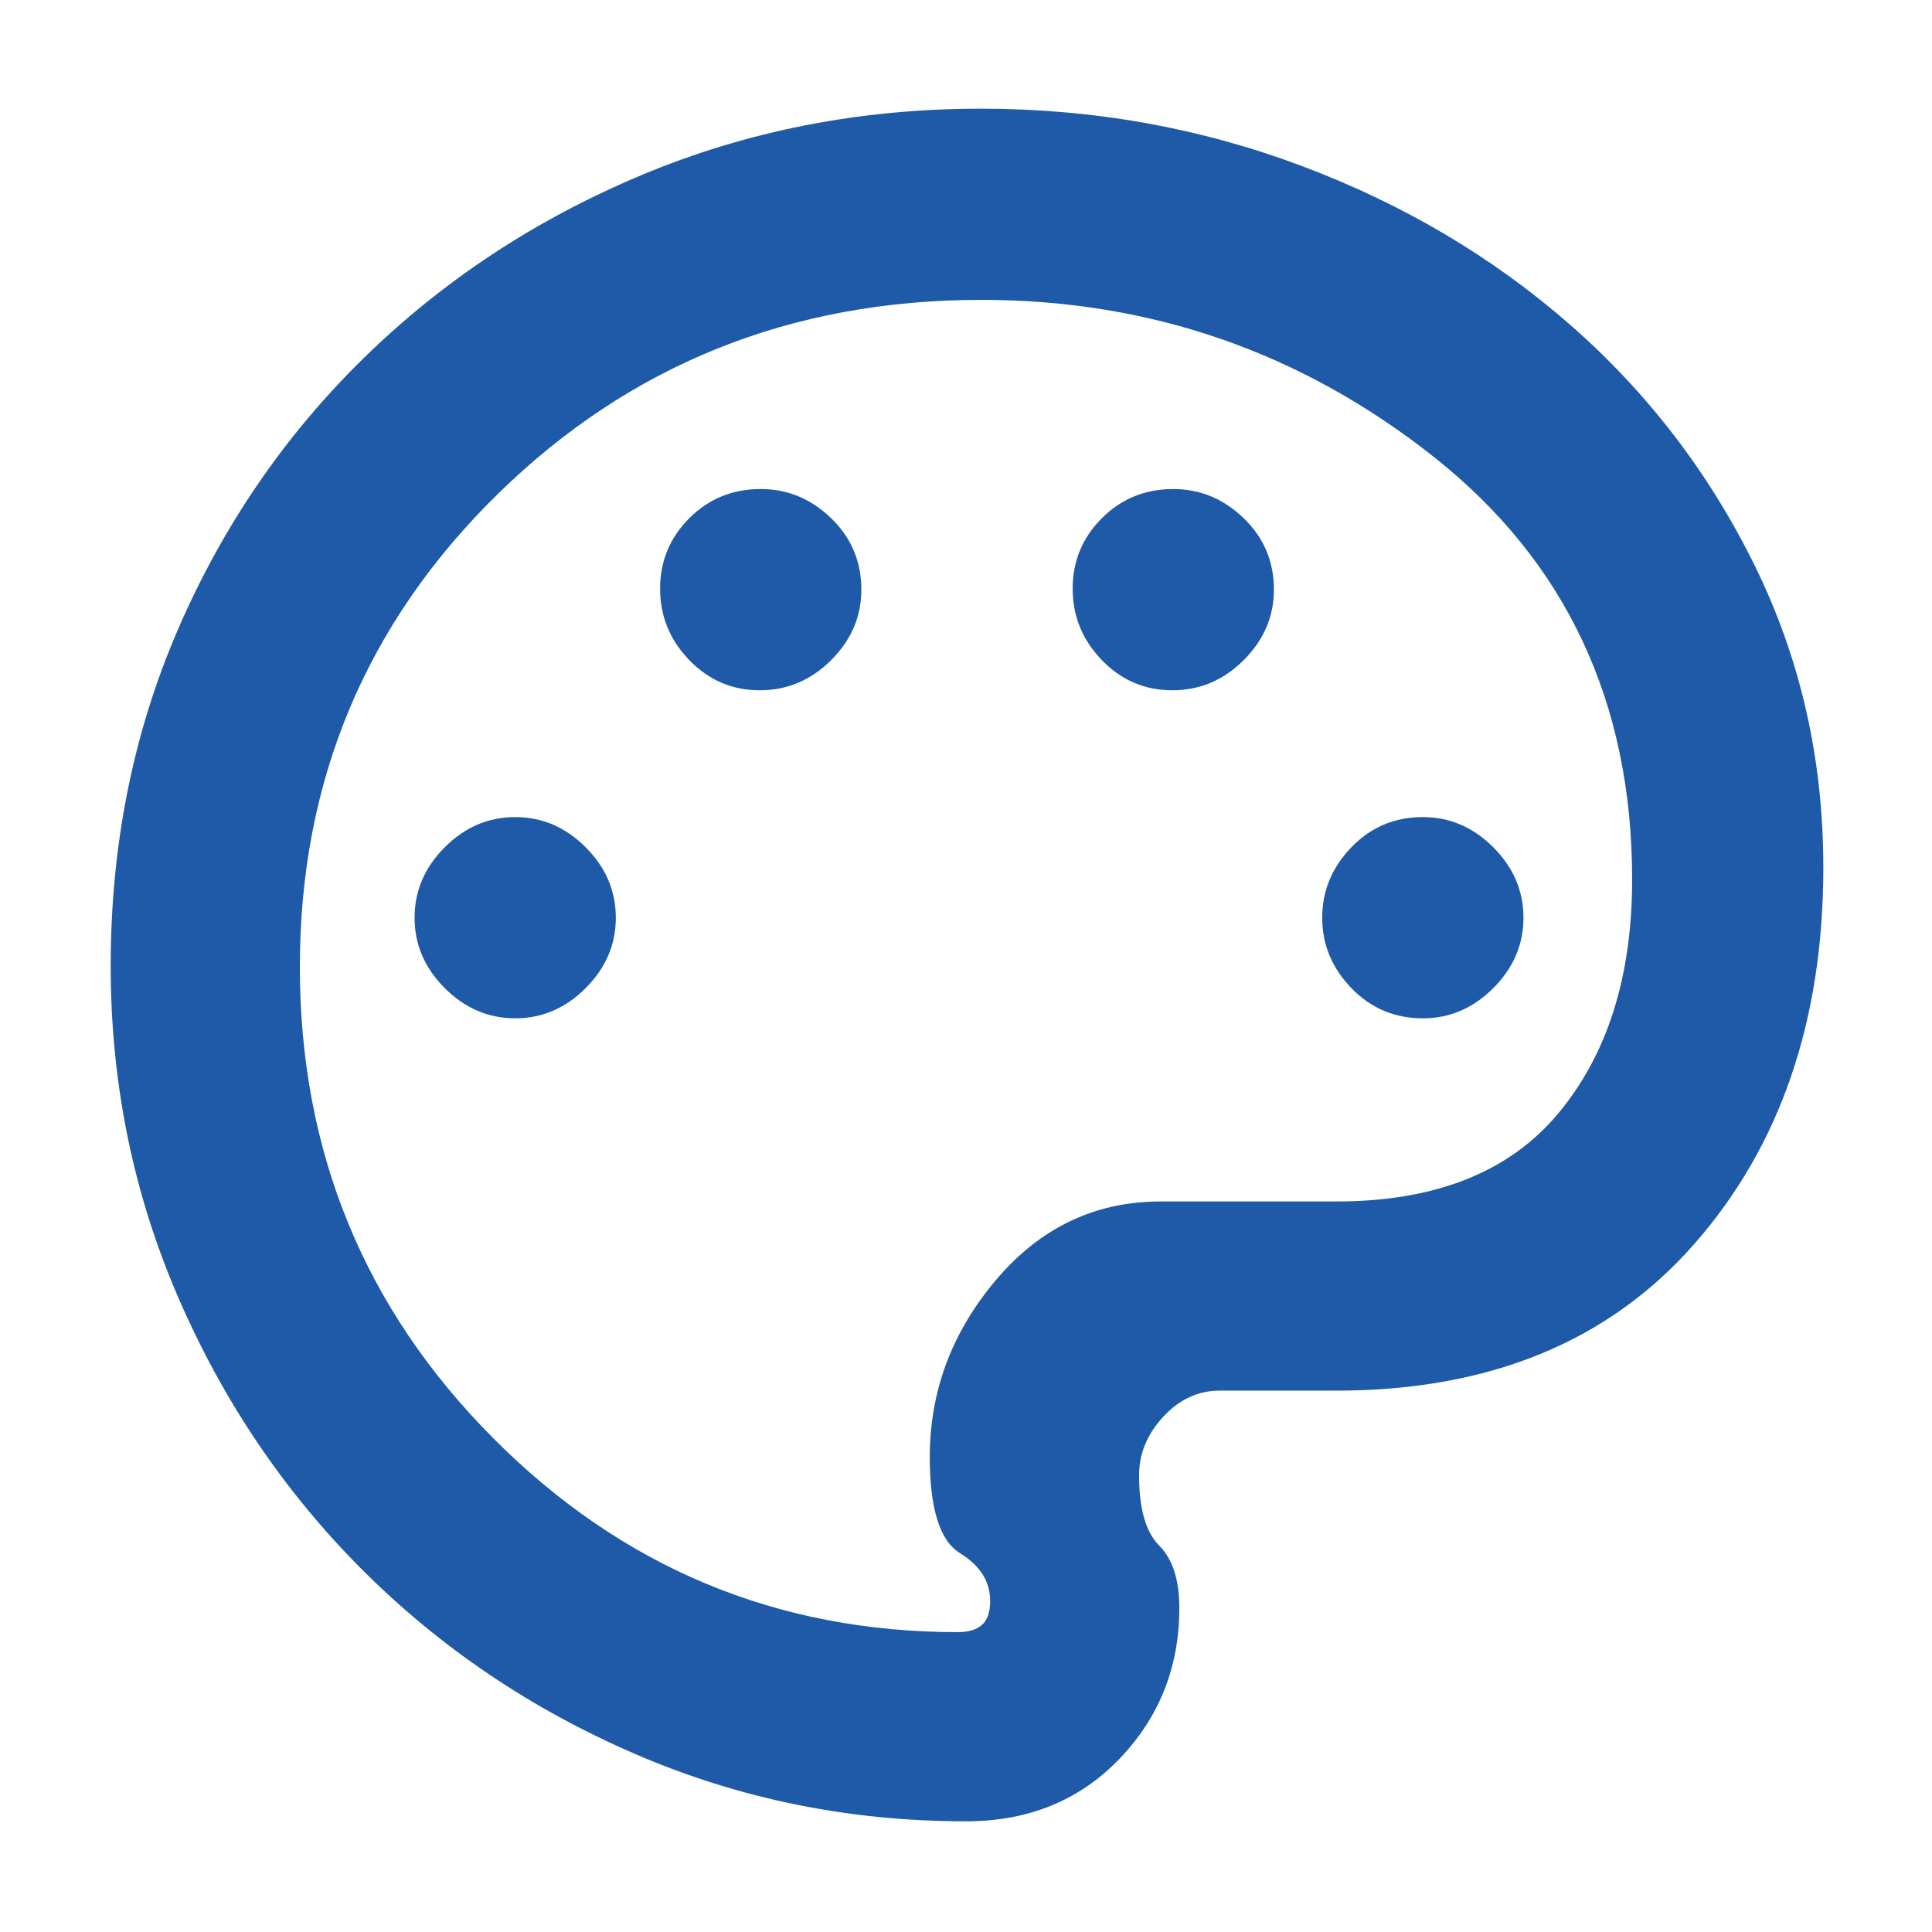
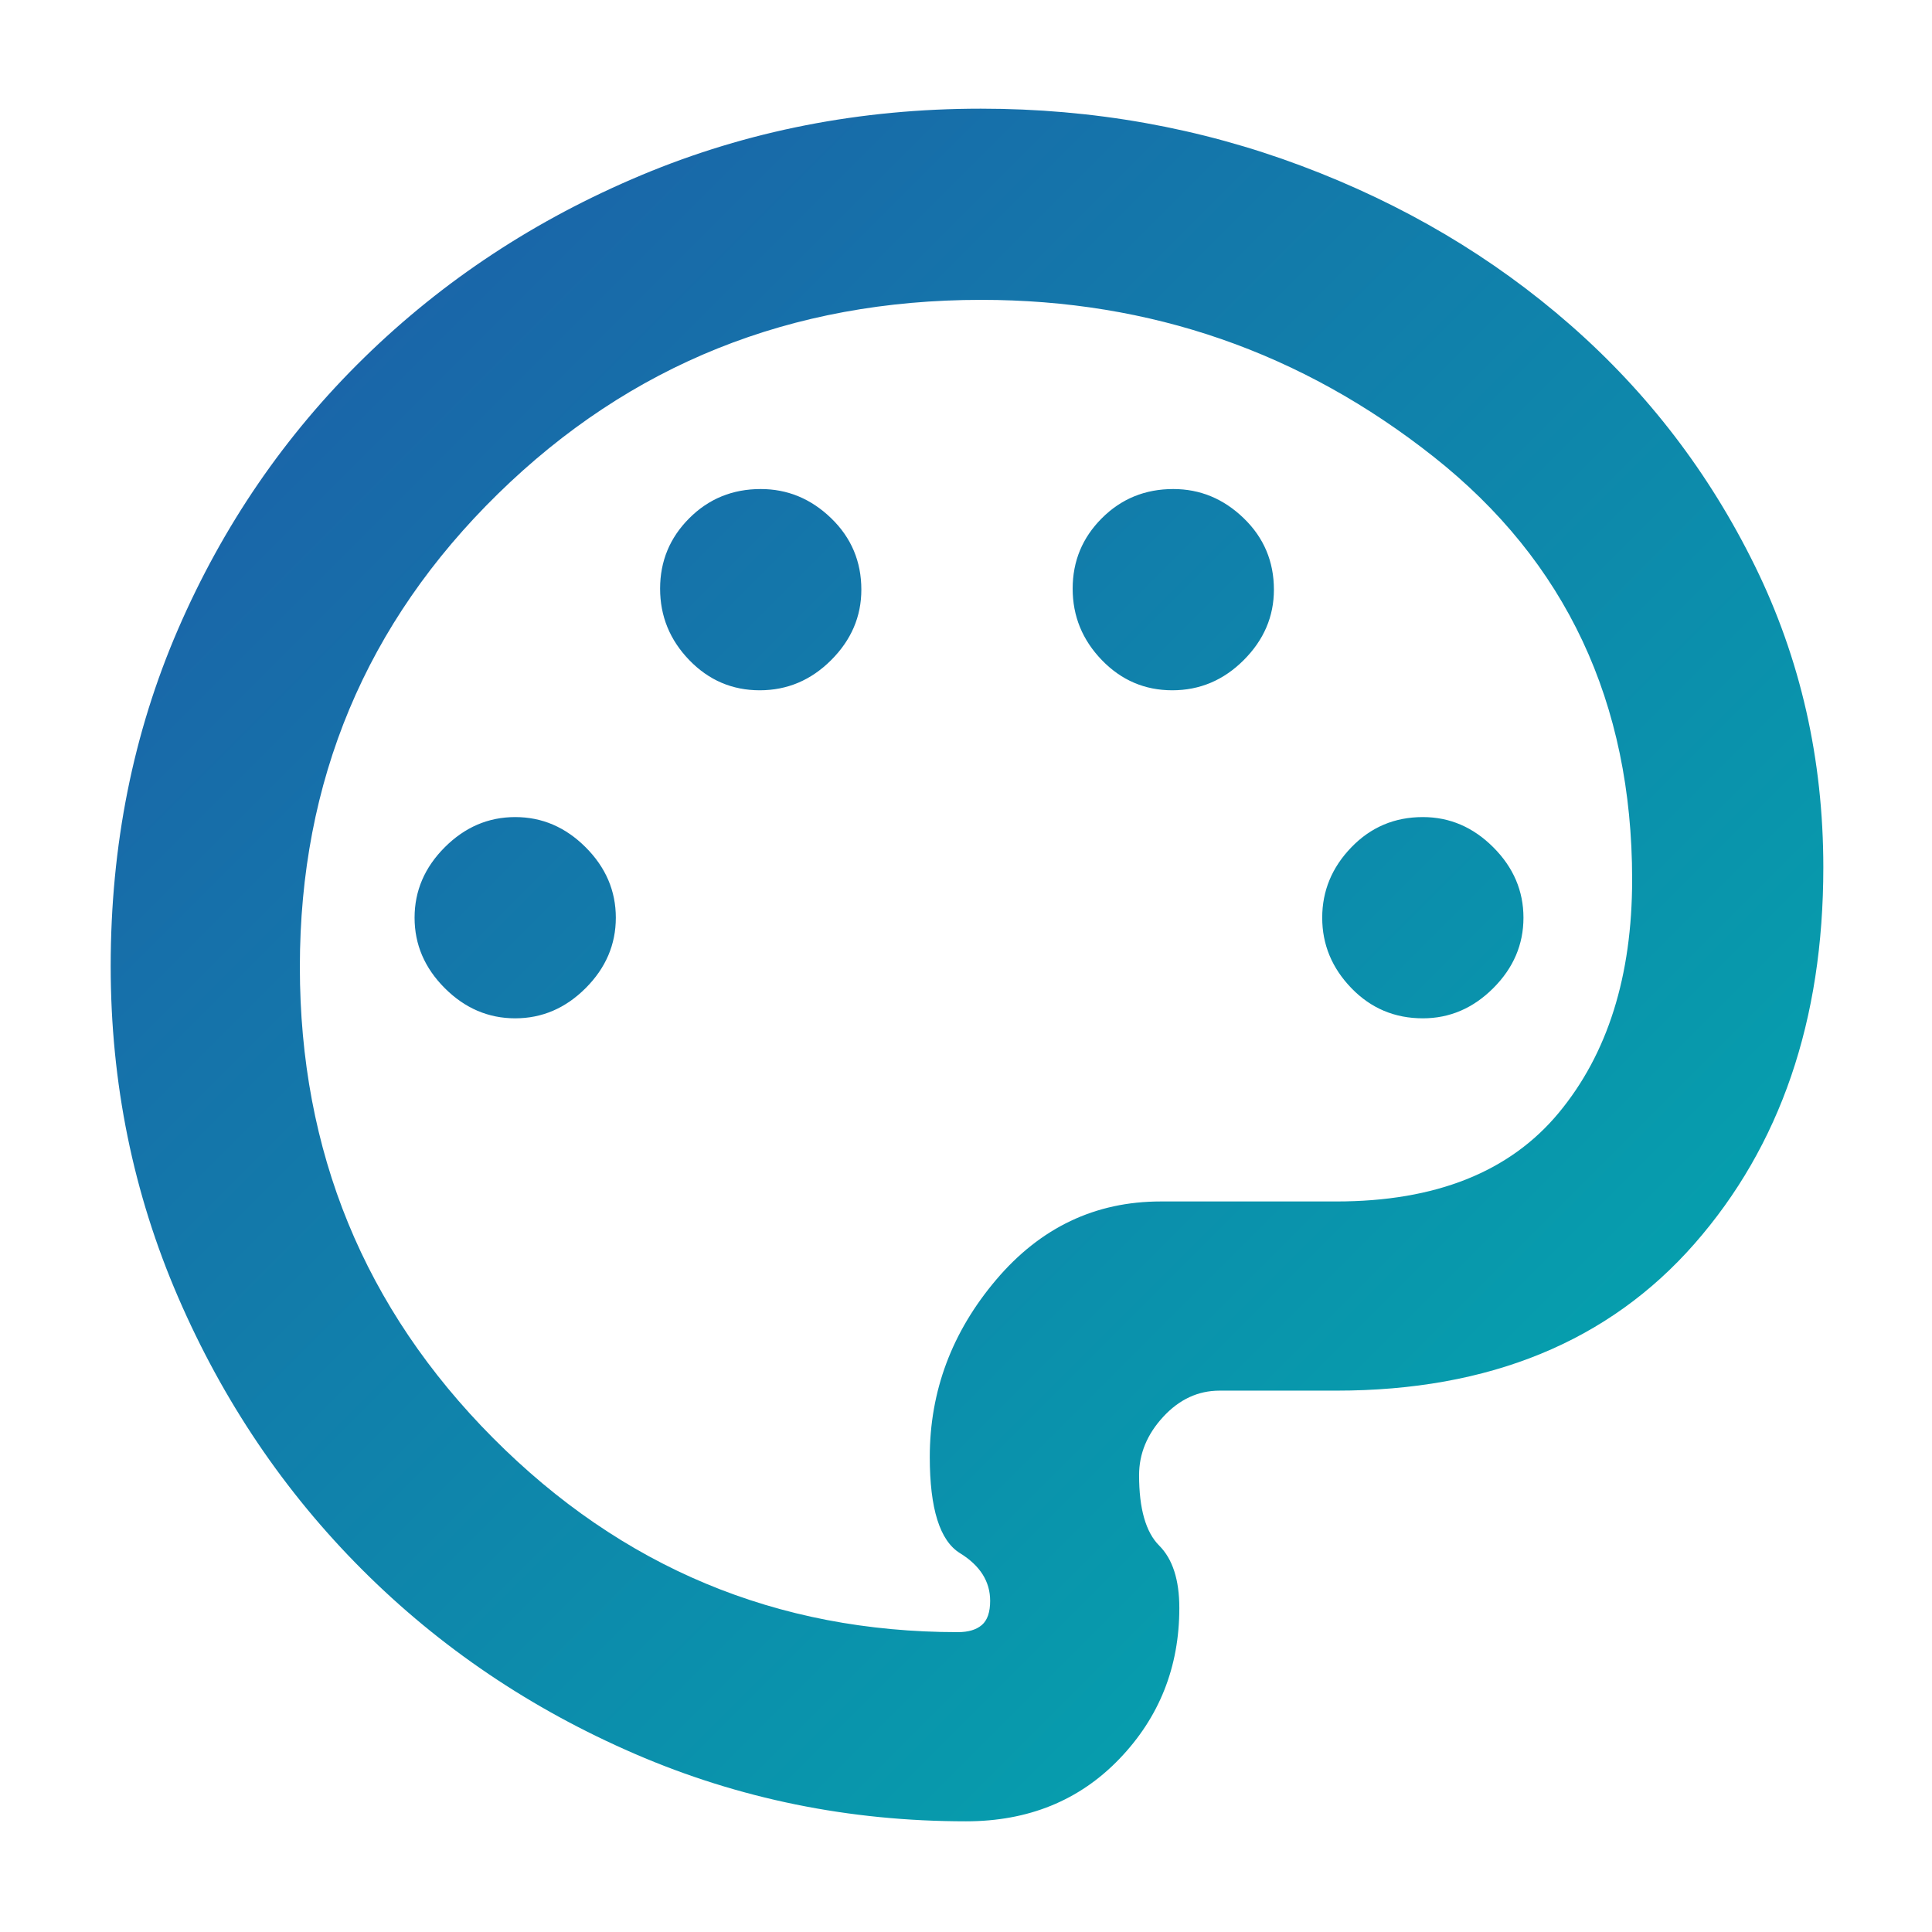
- <svg xmlns="http://www.w3.org/2000/svg" viewBox="0 -960 960 960" fill="#1E5AA8">
-   <path d="M480-55q-87.04 0-164.52-33.5T180-180q-58-58-91.5-135.46Q55-392.92 55-479.93 55-570 88.45-647.28q33.44-77.27 92.5-135Q240-840 318.77-873t168.61-33q83.62 0 159.41 28.46 75.79 28.45 133.5 79Q838-748 872-678.8q34 69.2 34 149.8 0 114-64 187t-178 73h-58q-16 0-28 13t-12 29q0 25 10 35t10 31q0 44-29.8 75T480-55Zm0-425Zm-224 26q20 0 35-15t15-35q0-20-15-35t-35-15q-20 0-35 15t-15 35q0 20 15 35t35 15Zm121.5-163q20.5 0 35.5-15t15-35q0-21-15-35.5T378-717q-21 0-35.5 14.5t-14.5 35q0 20.5 14.5 35.5t35 15Zm205 0q20.5 0 35.5-15t15-35q0-21-15-35.5T583-717q-21 0-35.5 14.5t-14.5 35q0 20.5 14.5 35.5t35 15ZM707-454q20 0 35-15t15-35q0-20-15-35t-35-15q-21 0-35.5 15T657-504q0 20 14.5 35t35.5 15ZM476-149q7.75 0 11.88-3.55 4.12-3.54 4.12-12.01 0-14.44-15-23.69-15-9.25-15-47.75 0-49.17 32.98-88.09Q527.96-363 576.75-363H664q74 0 110.5-44T811-523q0-132-98.59-210-98.6-78-224.83-78-141.68 0-240.13 96.37Q149-618.26 149-479.52 149-342 244.96-245.5T476-149Z" />
+ <svg xmlns="http://www.w3.org/2000/svg" viewBox="0 -960 960 960">
+   <defs>
+     <linearGradient id="icon-gradient" x1="0%" y1="0%" x2="100%" y2="100%">
+       <stop offset="0%" style="stop-color:#1E5AA8" />
+       <stop offset="100%" style="stop-color:#00AFAE" />
+     </linearGradient>
+   </defs>
+   <path fill="url(#icon-gradient)" d="M480-55q-87.04 0-164.52-33.5T180-180q-58-58-91.5-135.46Q55-392.92 55-479.93 55-570 88.45-647.28q33.44-77.27 92.5-135Q240-840 318.77-873t168.61-33q83.62 0 159.41 28.46 75.79 28.45 133.5 79Q838-748 872-678.8q34 69.2 34 149.8 0 114-64 187t-178 73h-58q-16 0-28 13t-12 29q0 25 10 35t10 31q0 44-29.8 75T480-55Zm0-425Zm-224 26q20 0 35-15t15-35q0-20-15-35t-35-15q-20 0-35 15t-15 35q0 20 15 35t35 15Zm121.5-163q20.5 0 35.5-15t15-35q0-21-15-35.5T378-717q-21 0-35.5 14.5t-14.5 35q0 20.5 14.5 35.5t35 15Zm205 0q20.5 0 35.5-15t15-35q0-21-15-35.5T583-717q-21 0-35.5 14.5t-14.5 35q0 20.5 14.5 35.5t35 15ZM707-454q20 0 35-15t15-35q0-20-15-35t-35-15q-21 0-35.5 15T657-504q0 20 14.5 35t35.5 15ZM476-149q7.75 0 11.88-3.55 4.12-3.54 4.12-12.01 0-14.44-15-23.69-15-9.25-15-47.75 0-49.17 32.98-88.09Q527.96-363 576.75-363H664q74 0 110.5-44T811-523q0-132-98.59-210-98.6-78-224.83-78-141.68 0-240.13 96.37Q149-618.26 149-479.52 149-342 244.96-245.5T476-149Z" />
</svg>
